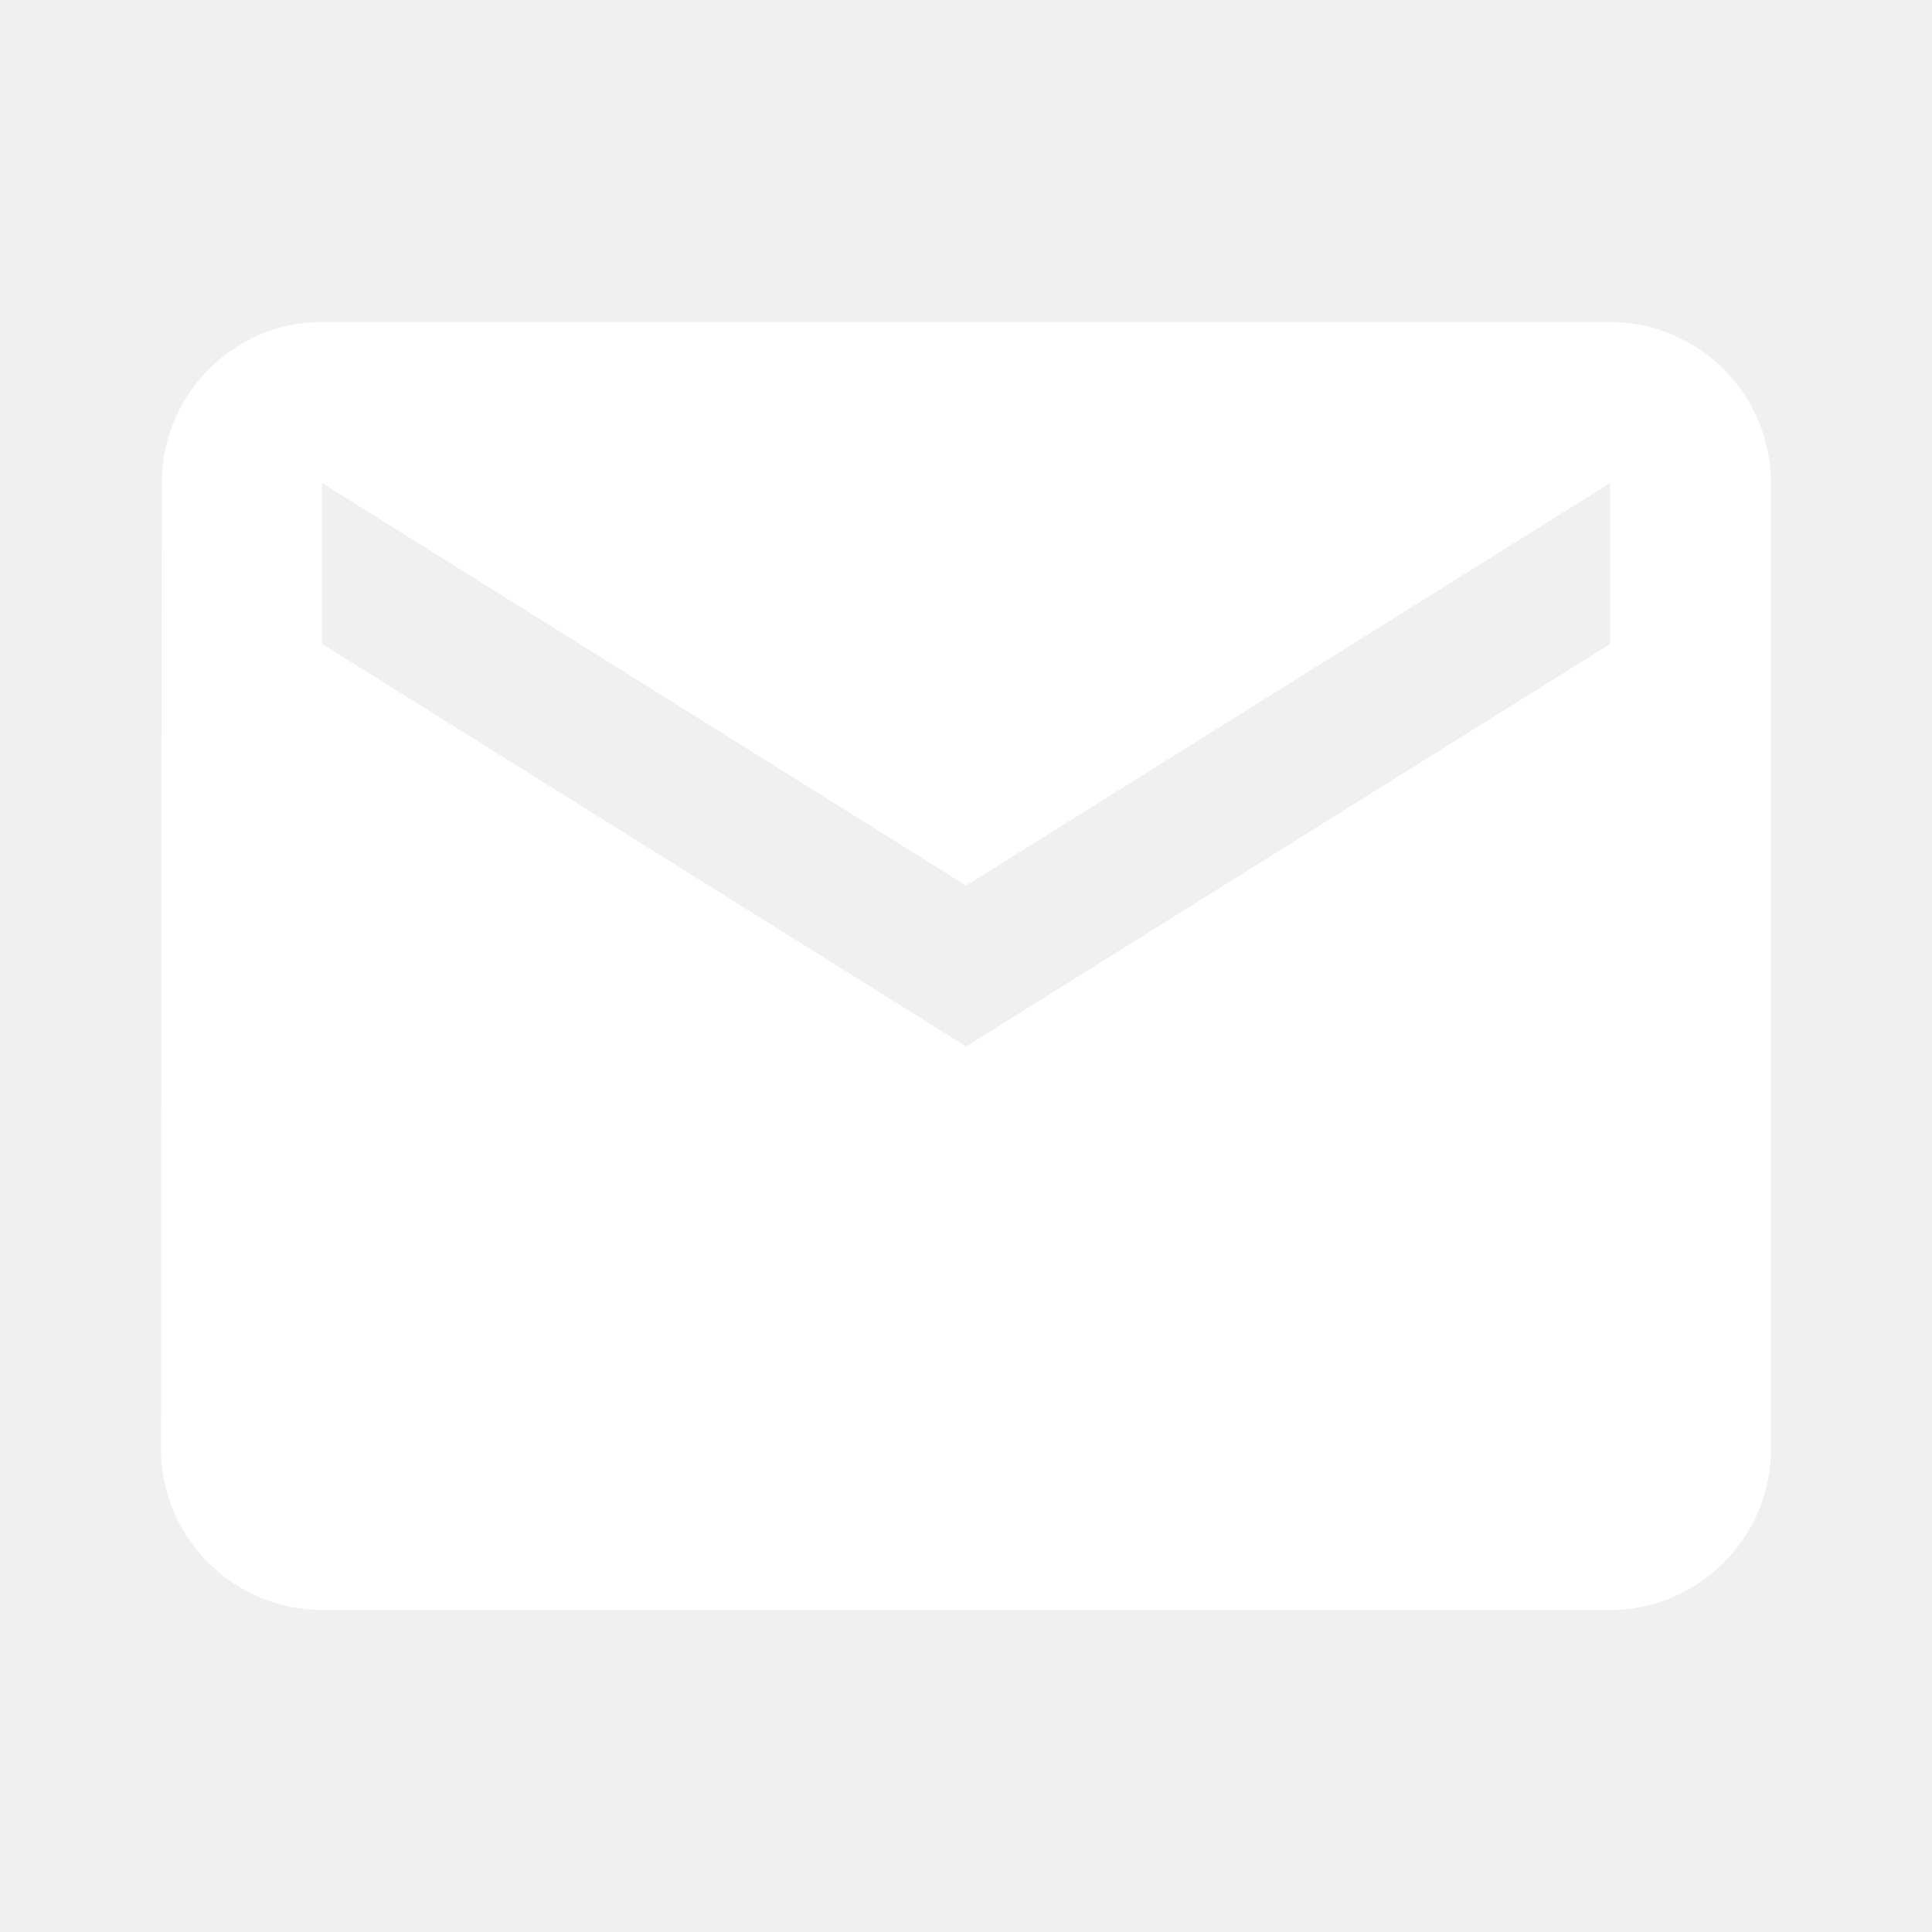
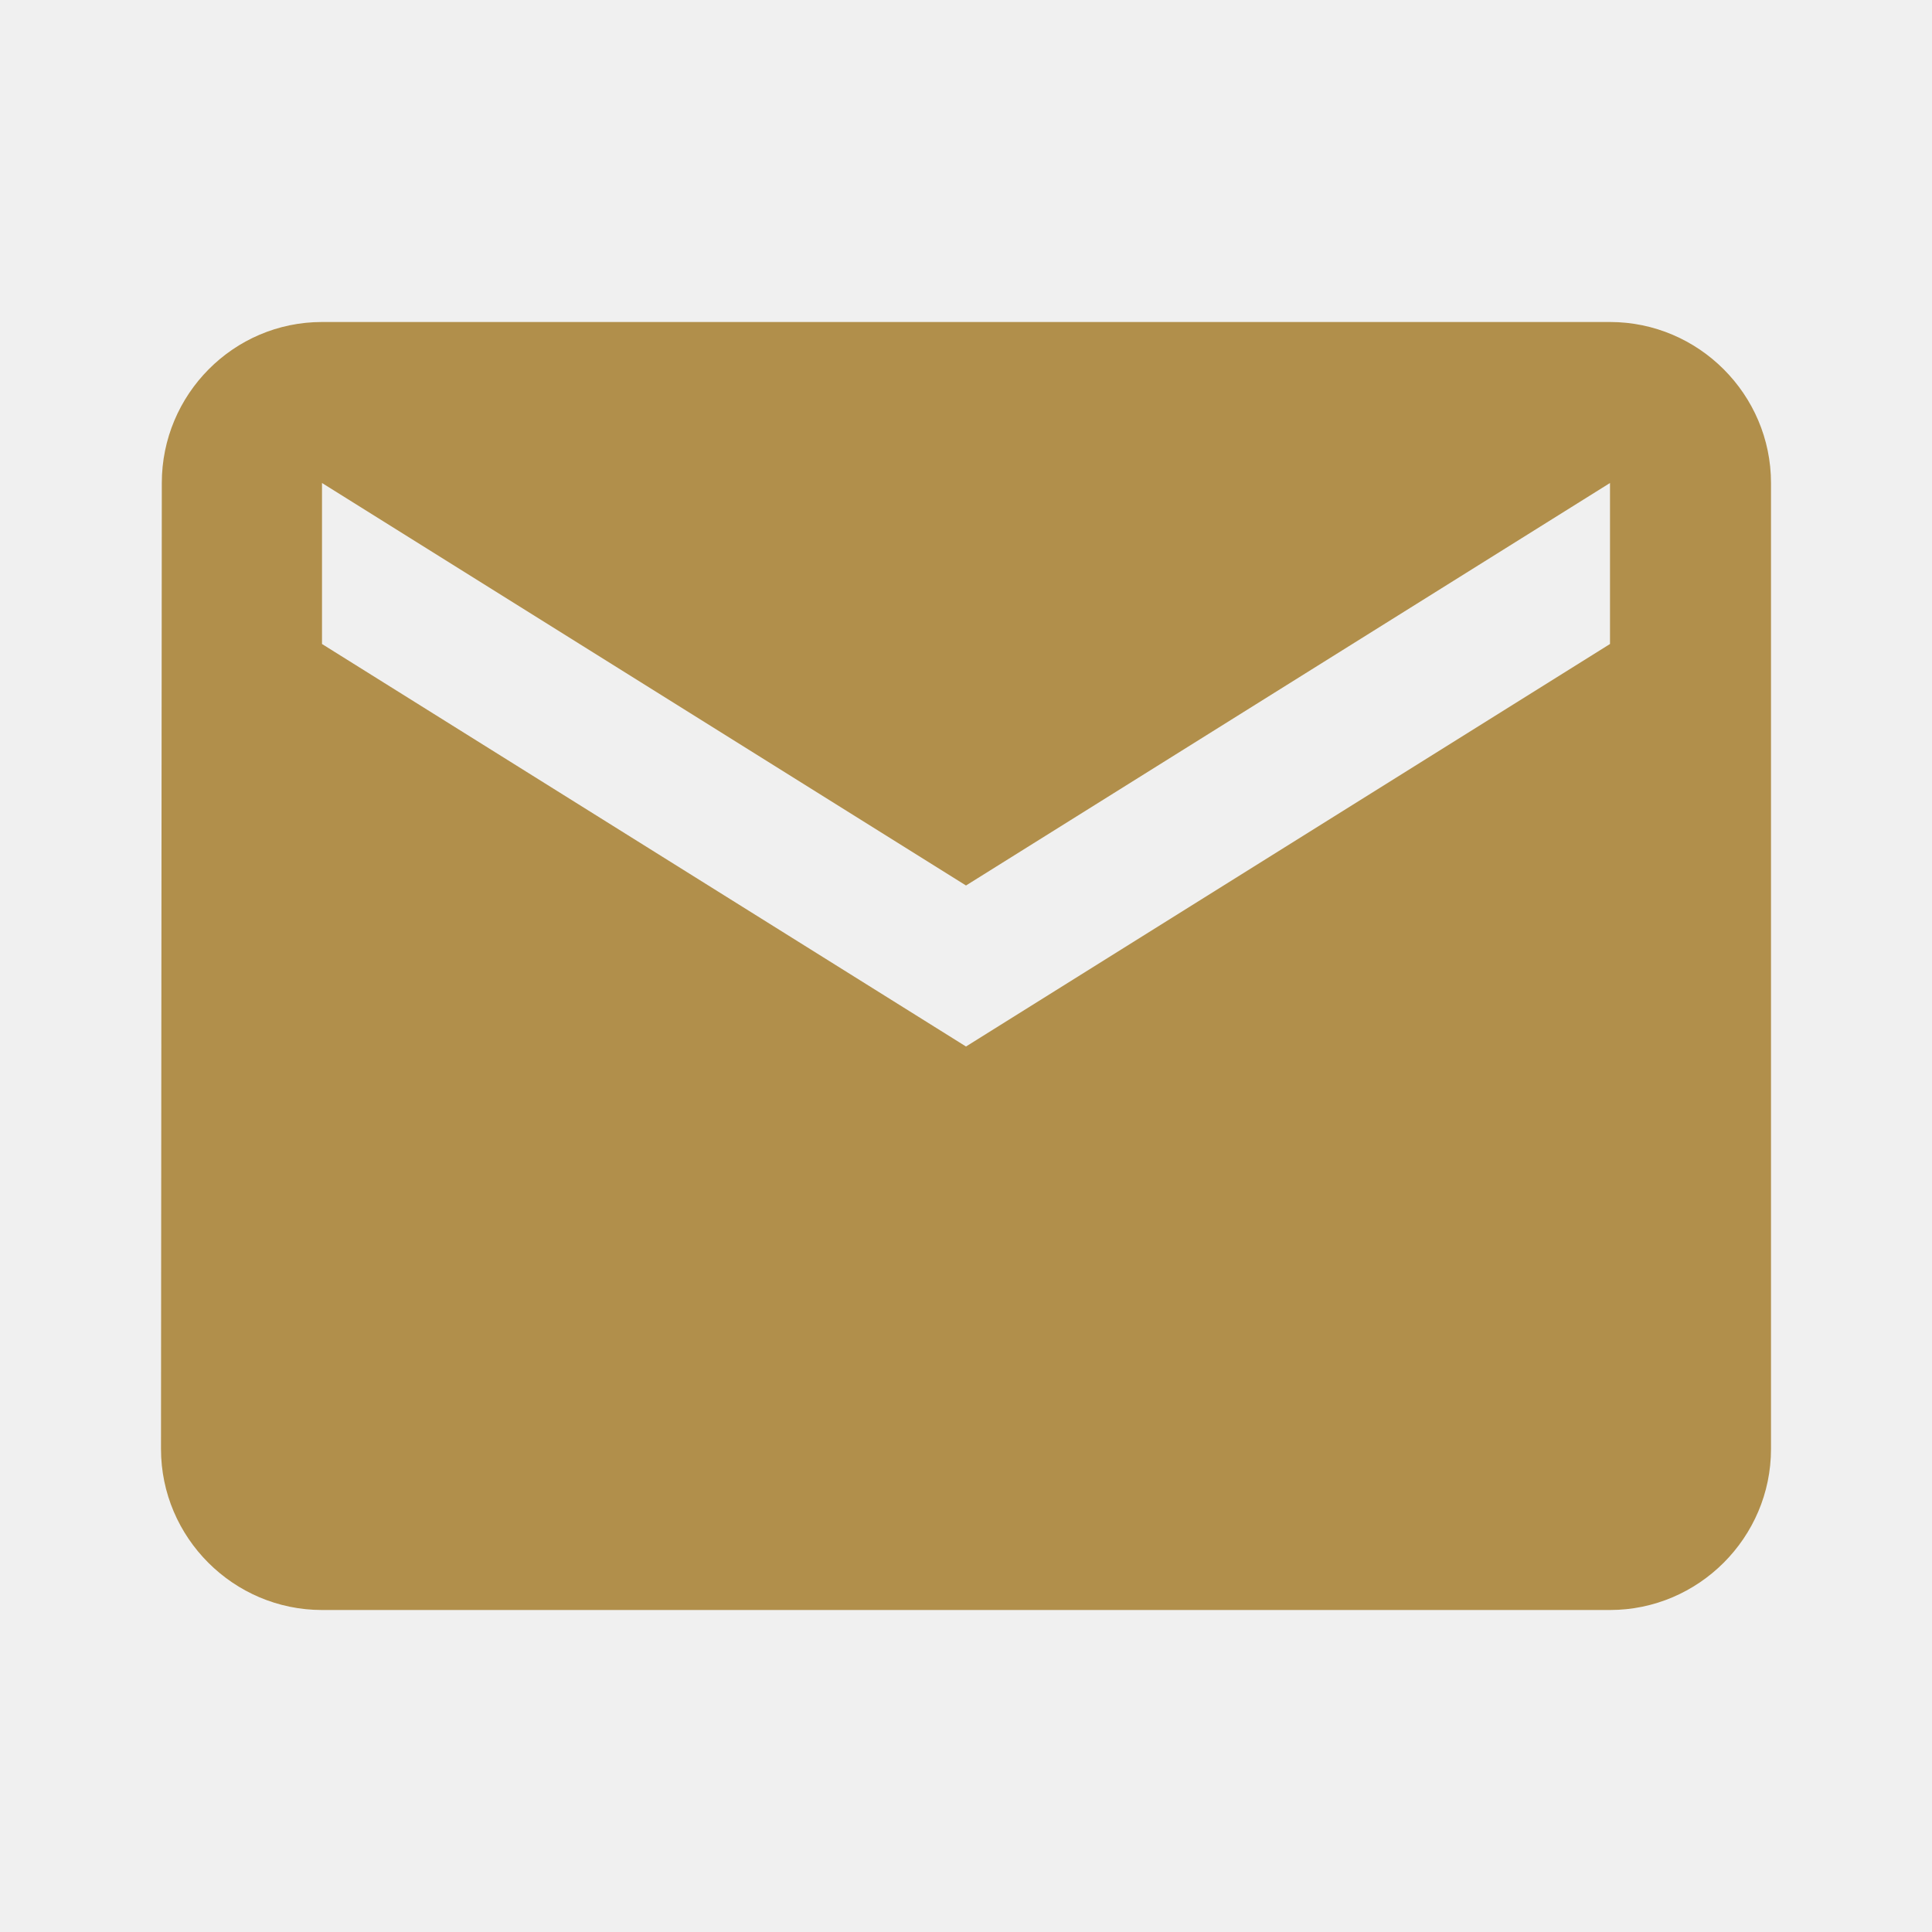
- <svg xmlns="http://www.w3.org/2000/svg" fill="#FFFFFF" height="48" viewBox="0 0 24 24" width="48">
+ <svg xmlns="http://www.w3.org/2000/svg" fill="#b18f4b" height="48" viewBox="0 0 24 24" width="48">
  <path d="M20 4H4c-1.1 0-1.99.9-1.99 2L2 18c0 1.1.9 2 2 2h16c1.1 0 2-.9 2-2V6c0-1.1-.9-2-2-2zm0 4l-8 5-8-5V6l8 5 8-5v2z" />
  <path d="M0 0h24v24H0z" fill="none" />
</svg>
